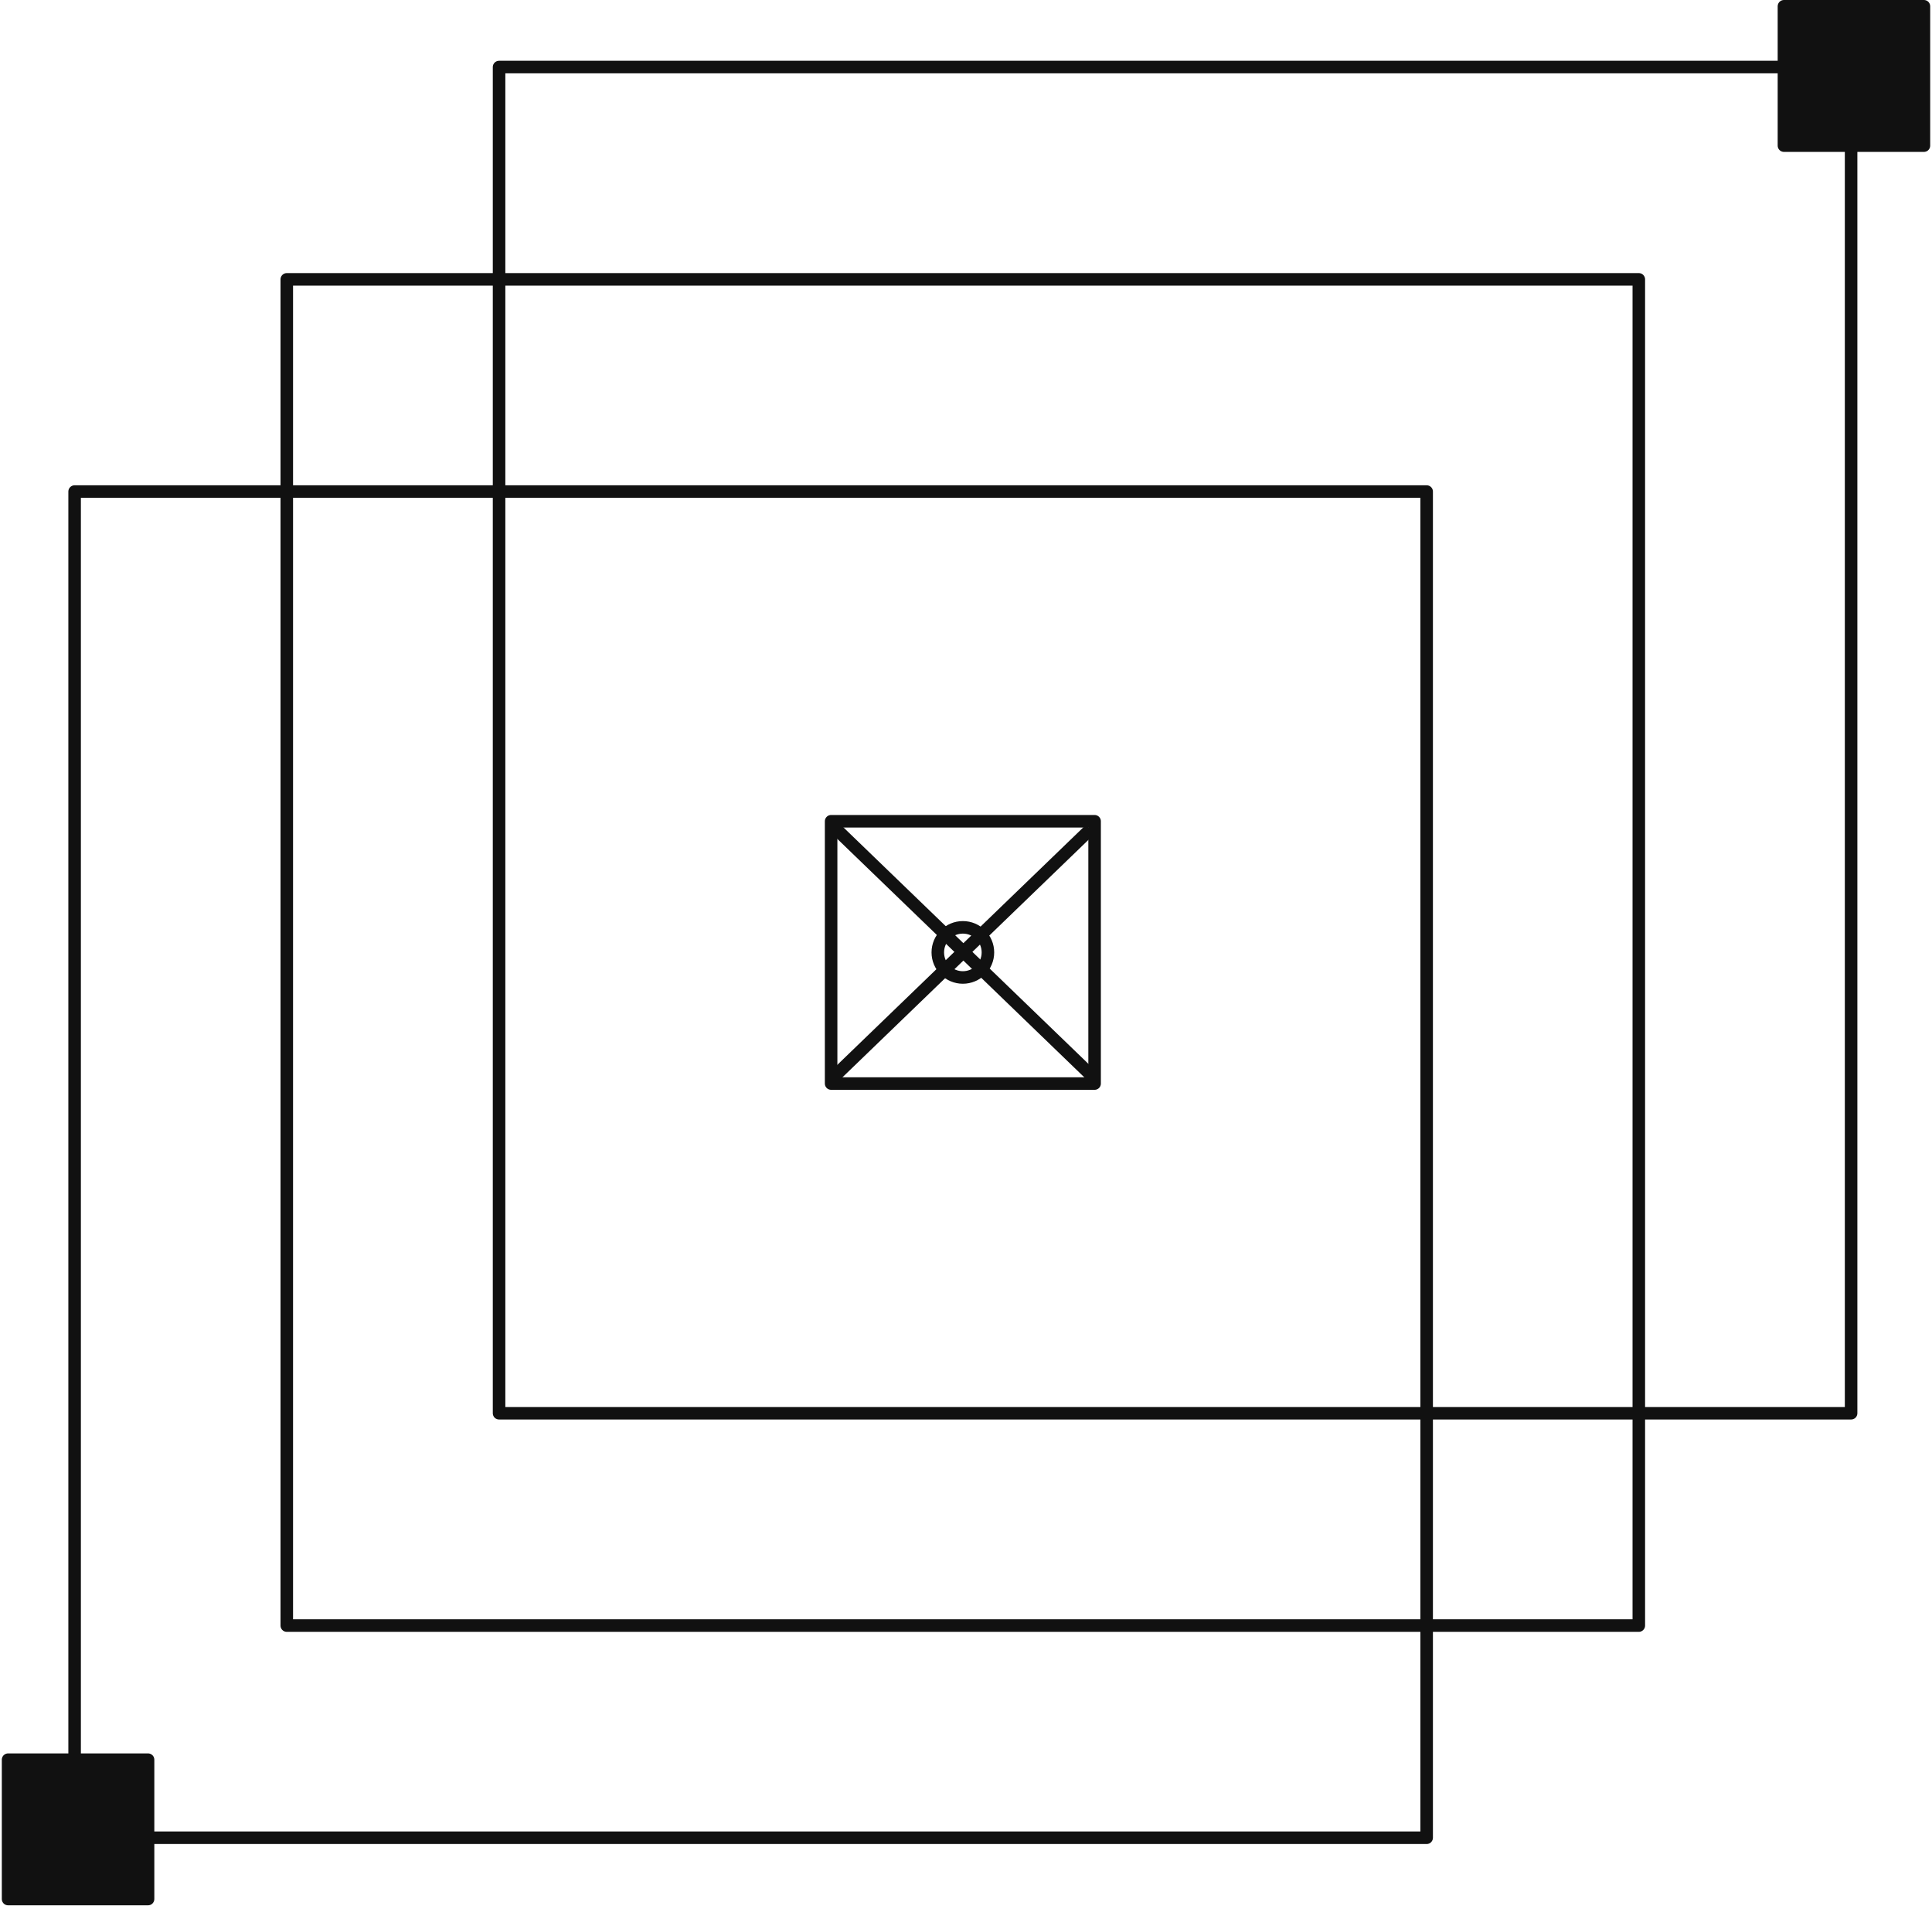
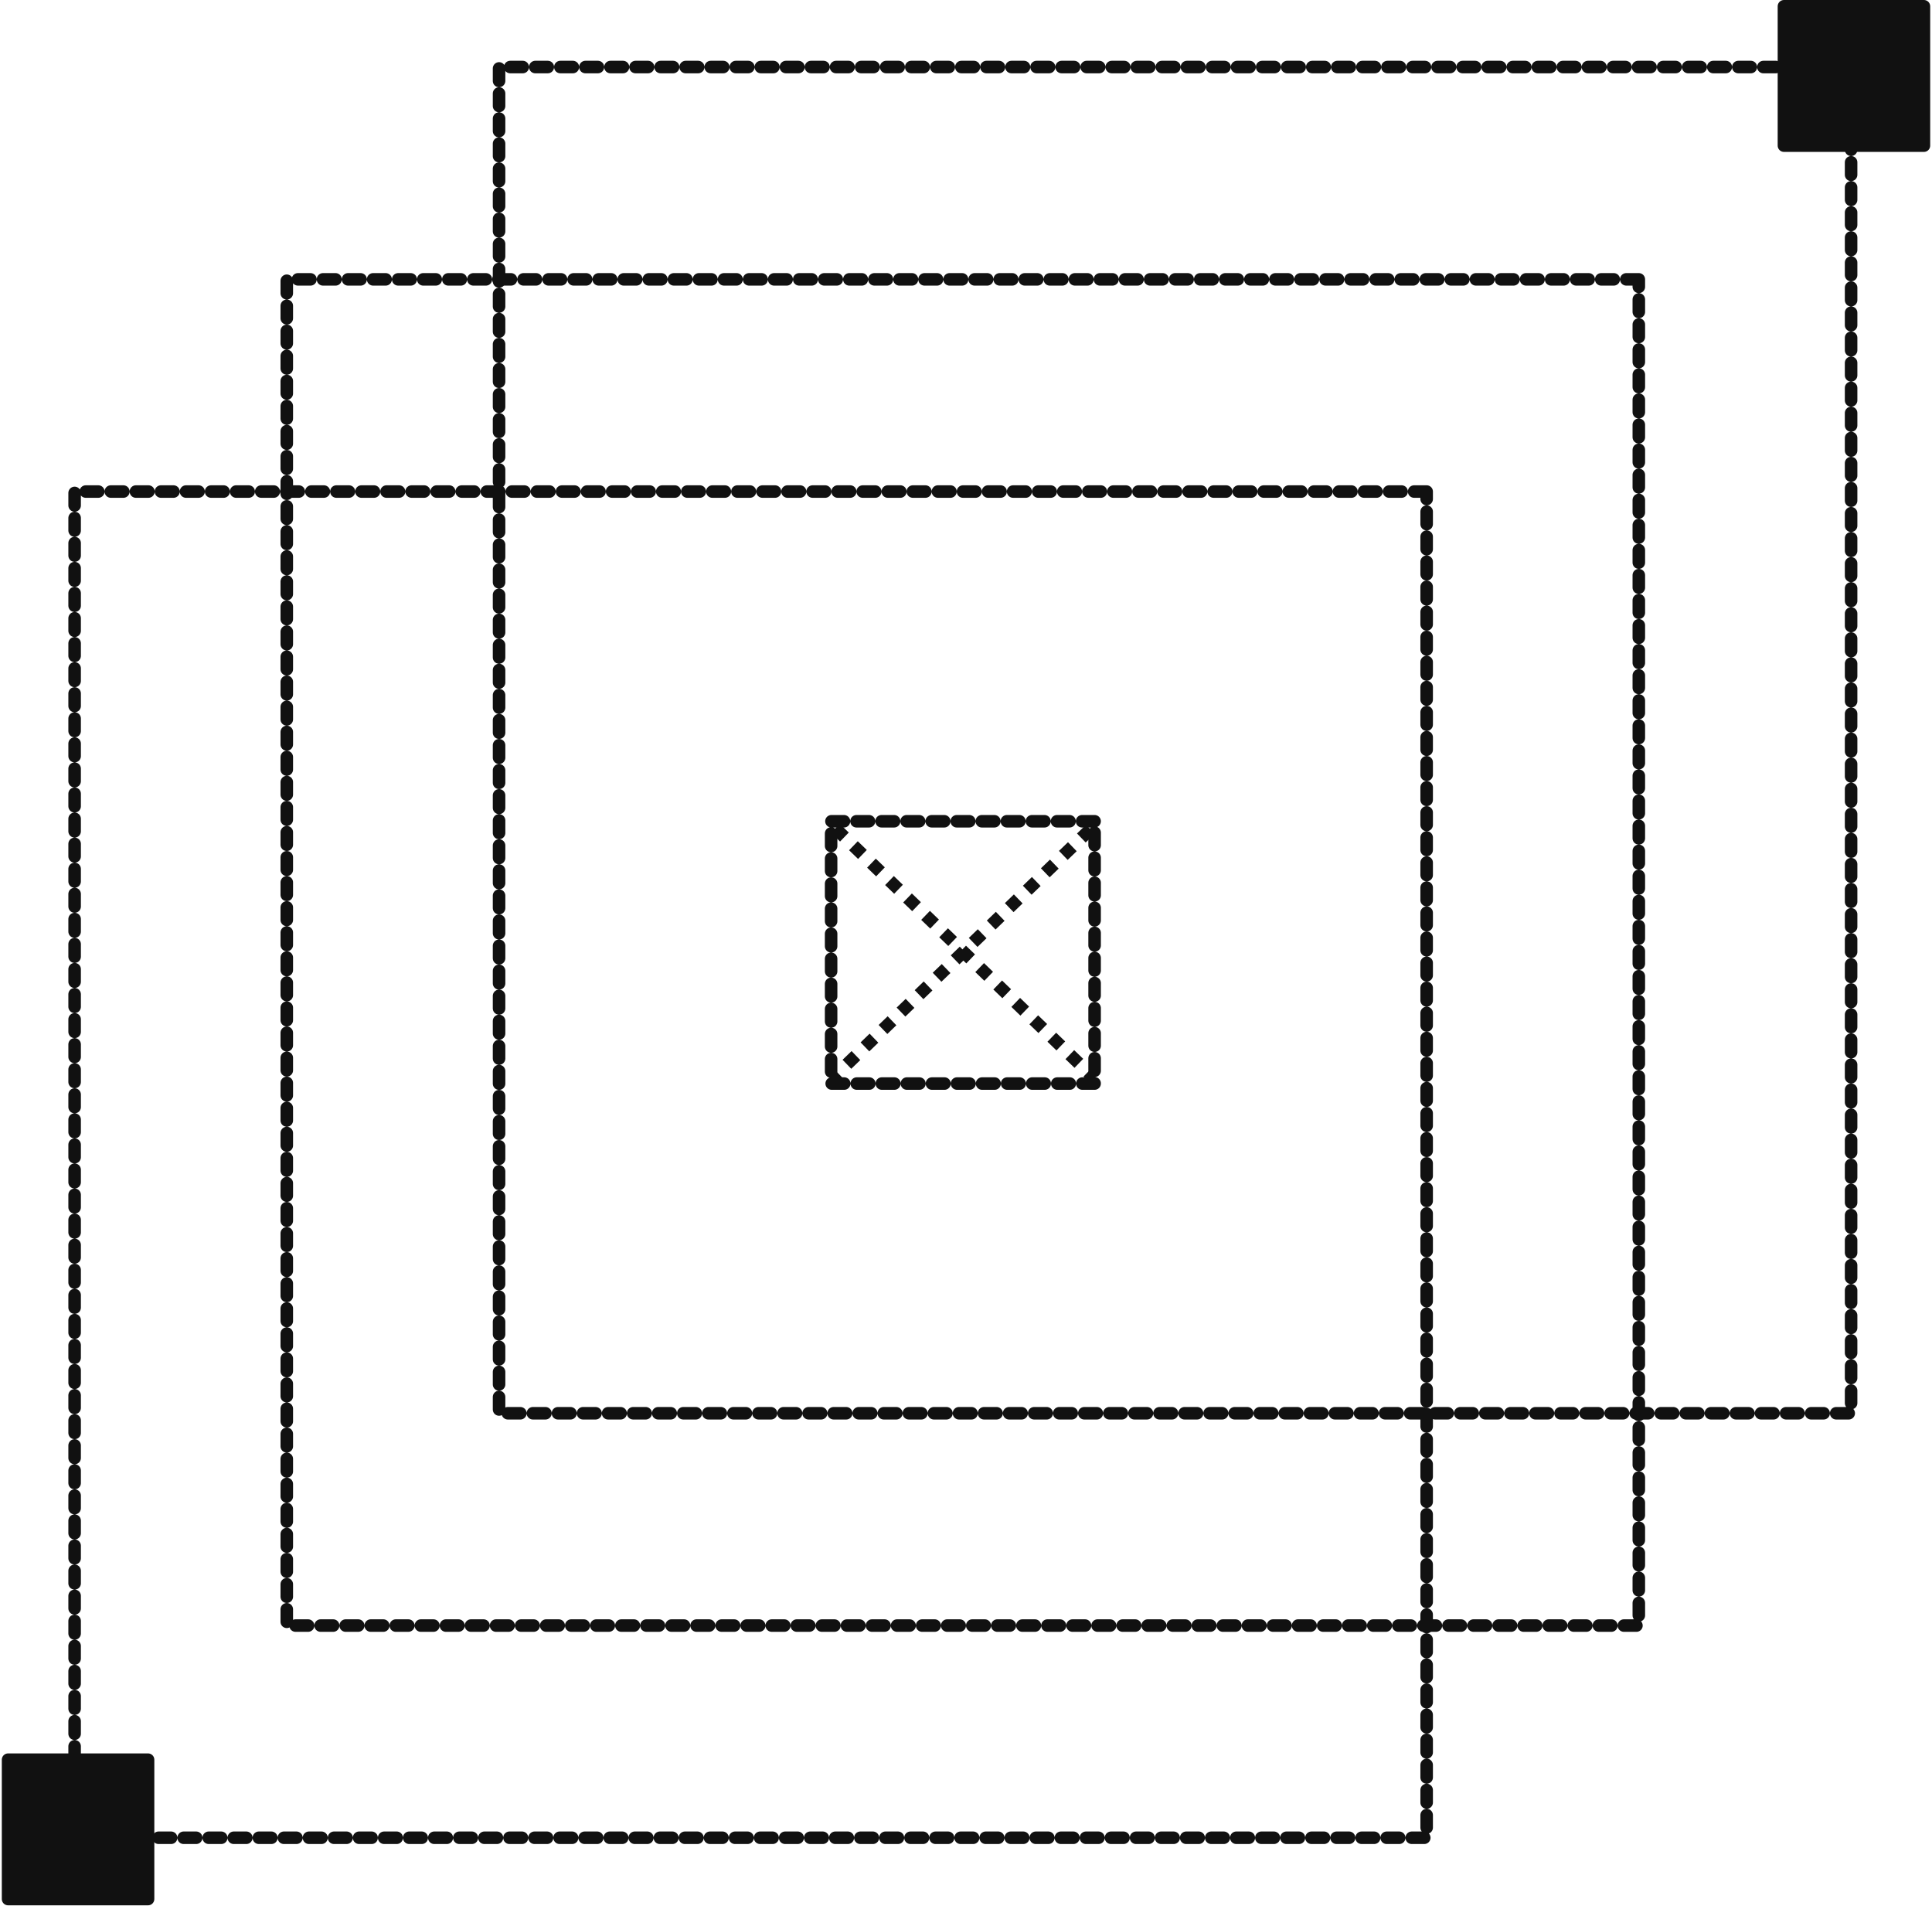
<svg xmlns="http://www.w3.org/2000/svg" width="215" height="212" viewBox="0 0 153.881 152.019" fill="none">
-   <path d="M147.57 5.349H39.68V112.759H147.57V5.349Z" stroke="#111" stroke-linecap="round" stroke-linejoin="round" />
-   <path d="M130.63 22.289H22.74V129.699H130.63V22.289Z" stroke="#111" stroke-linecap="round" stroke-linejoin="round" />
-   <path d="M113.7 39.219H5.81V146.629H113.7V39.219Z" stroke="#111" stroke-linecap="round" stroke-linejoin="round" />
-   <path d="M87.203 65.525H66.177V86.453H87.203V65.525Z" stroke="#111" stroke-linecap="round" stroke-linejoin="round" />
-   <path d="M66.518 66.09L87.167 86.019" stroke="#111" />
-   <path d="M86.865 66.166L66.216 86.095" stroke="#111" />
+   <style>
+     .d{stroke-dasharray:1;animation:draw 3.6s ease-in-out infinite}
+     @keyframes draw{0%{stroke-dashoffset:1}35%{stroke-dashoffset:0}68%{stroke-dashoffset:0}100%{stroke-dashoffset:1}}
+   </style>
+   <path class="d" style="animation-delay:0s" pathLength="1" d="M147.57 5.349H39.68V112.759H147.57V5.349Z" stroke="#111" stroke-linecap="round" stroke-linejoin="round" />
+   <path class="d" style="animation-delay:.18s" pathLength="1" d="M130.63 22.289H22.74V129.699H130.63V22.289Z" stroke="#111" stroke-linecap="round" stroke-linejoin="round" />
+   <path class="d" style="animation-delay:.36s" pathLength="1" d="M113.7 39.219H5.81V146.629H113.7V39.219Z" stroke="#111" stroke-linecap="round" stroke-linejoin="round" />
+   <path class="d" style="animation-delay:.54s" pathLength="1" d="M87.203 65.525H66.177V86.453H87.203V65.525Z" stroke="#111" stroke-linecap="round" stroke-linejoin="round" />
+   <path class="d" style="animation-delay:.66s" pathLength="1" d="M66.518 66.09L87.167 86.019" stroke="#111" />
+   <path class="d" style="animation-delay:.72s" pathLength="1" d="M86.865 66.166L66.216 86.095" stroke="#111" />
  <path d="M11.67 140.399H0.5V151.519H11.67V140.399Z" fill="#111" stroke="#111" stroke-linecap="round" stroke-linejoin="round" />
  <path d="M153.381 0.5H142.211V11.62H153.381V0.5Z" fill="#111" stroke="#111" stroke-linecap="round" stroke-linejoin="round" />
-   <circle cx="6.08" cy="145.96" r="2" fill="none" stroke="#111">
-     <animate attributeName="r" values="2;22" dur="2.2s" repeatCount="indefinite" />
-     <animate attributeName="opacity" values="0.6;0" dur="2.2s" repeatCount="indefinite" />
+   <circle cx="6.085" cy="145.96" r="3" fill="none" stroke="#111" stroke-width="1">
+     <animate attributeName="r" values="3;18" dur="1.1s" begin="0s;rl.end+1.3s" id="rl" fill="freeze" />
+     <animate attributeName="opacity" values="0.7;0" dur="1.1s" begin="0s;rl.end+1.3s" />
  </circle>
-   <circle cx="147.8" cy="6.06" r="2" fill="none" stroke="#111">
-     <animate attributeName="r" values="2;22" dur="2.2s" begin="1.1s" repeatCount="indefinite" />
-     <animate attributeName="opacity" values="0.6;0" dur="2.2s" begin="1.1s" repeatCount="indefinite" />
-   </circle>
-   <circle cx="76.69" cy="75.99" r="2" fill="none" stroke="#111">
-     <animate attributeName="r" values="2;30" dur="2.6s" begin="0.5s" repeatCount="indefinite" />
-     <animate attributeName="opacity" values="0.5;0" dur="2.6s" begin="0.5s" repeatCount="indefinite" />
+   <circle cx="147.8" cy="6.06" r="3" fill="none" stroke="#111" stroke-width="1">
+     <animate attributeName="r" values="3;18" dur="1.1s" begin="0.42s;r2.end+1.3s" id="r2" />
+     <animate attributeName="opacity" values="0.7;0" dur="1.1s" begin="0.42s;r2.end+1.3s" />
  </circle>
</svg>
